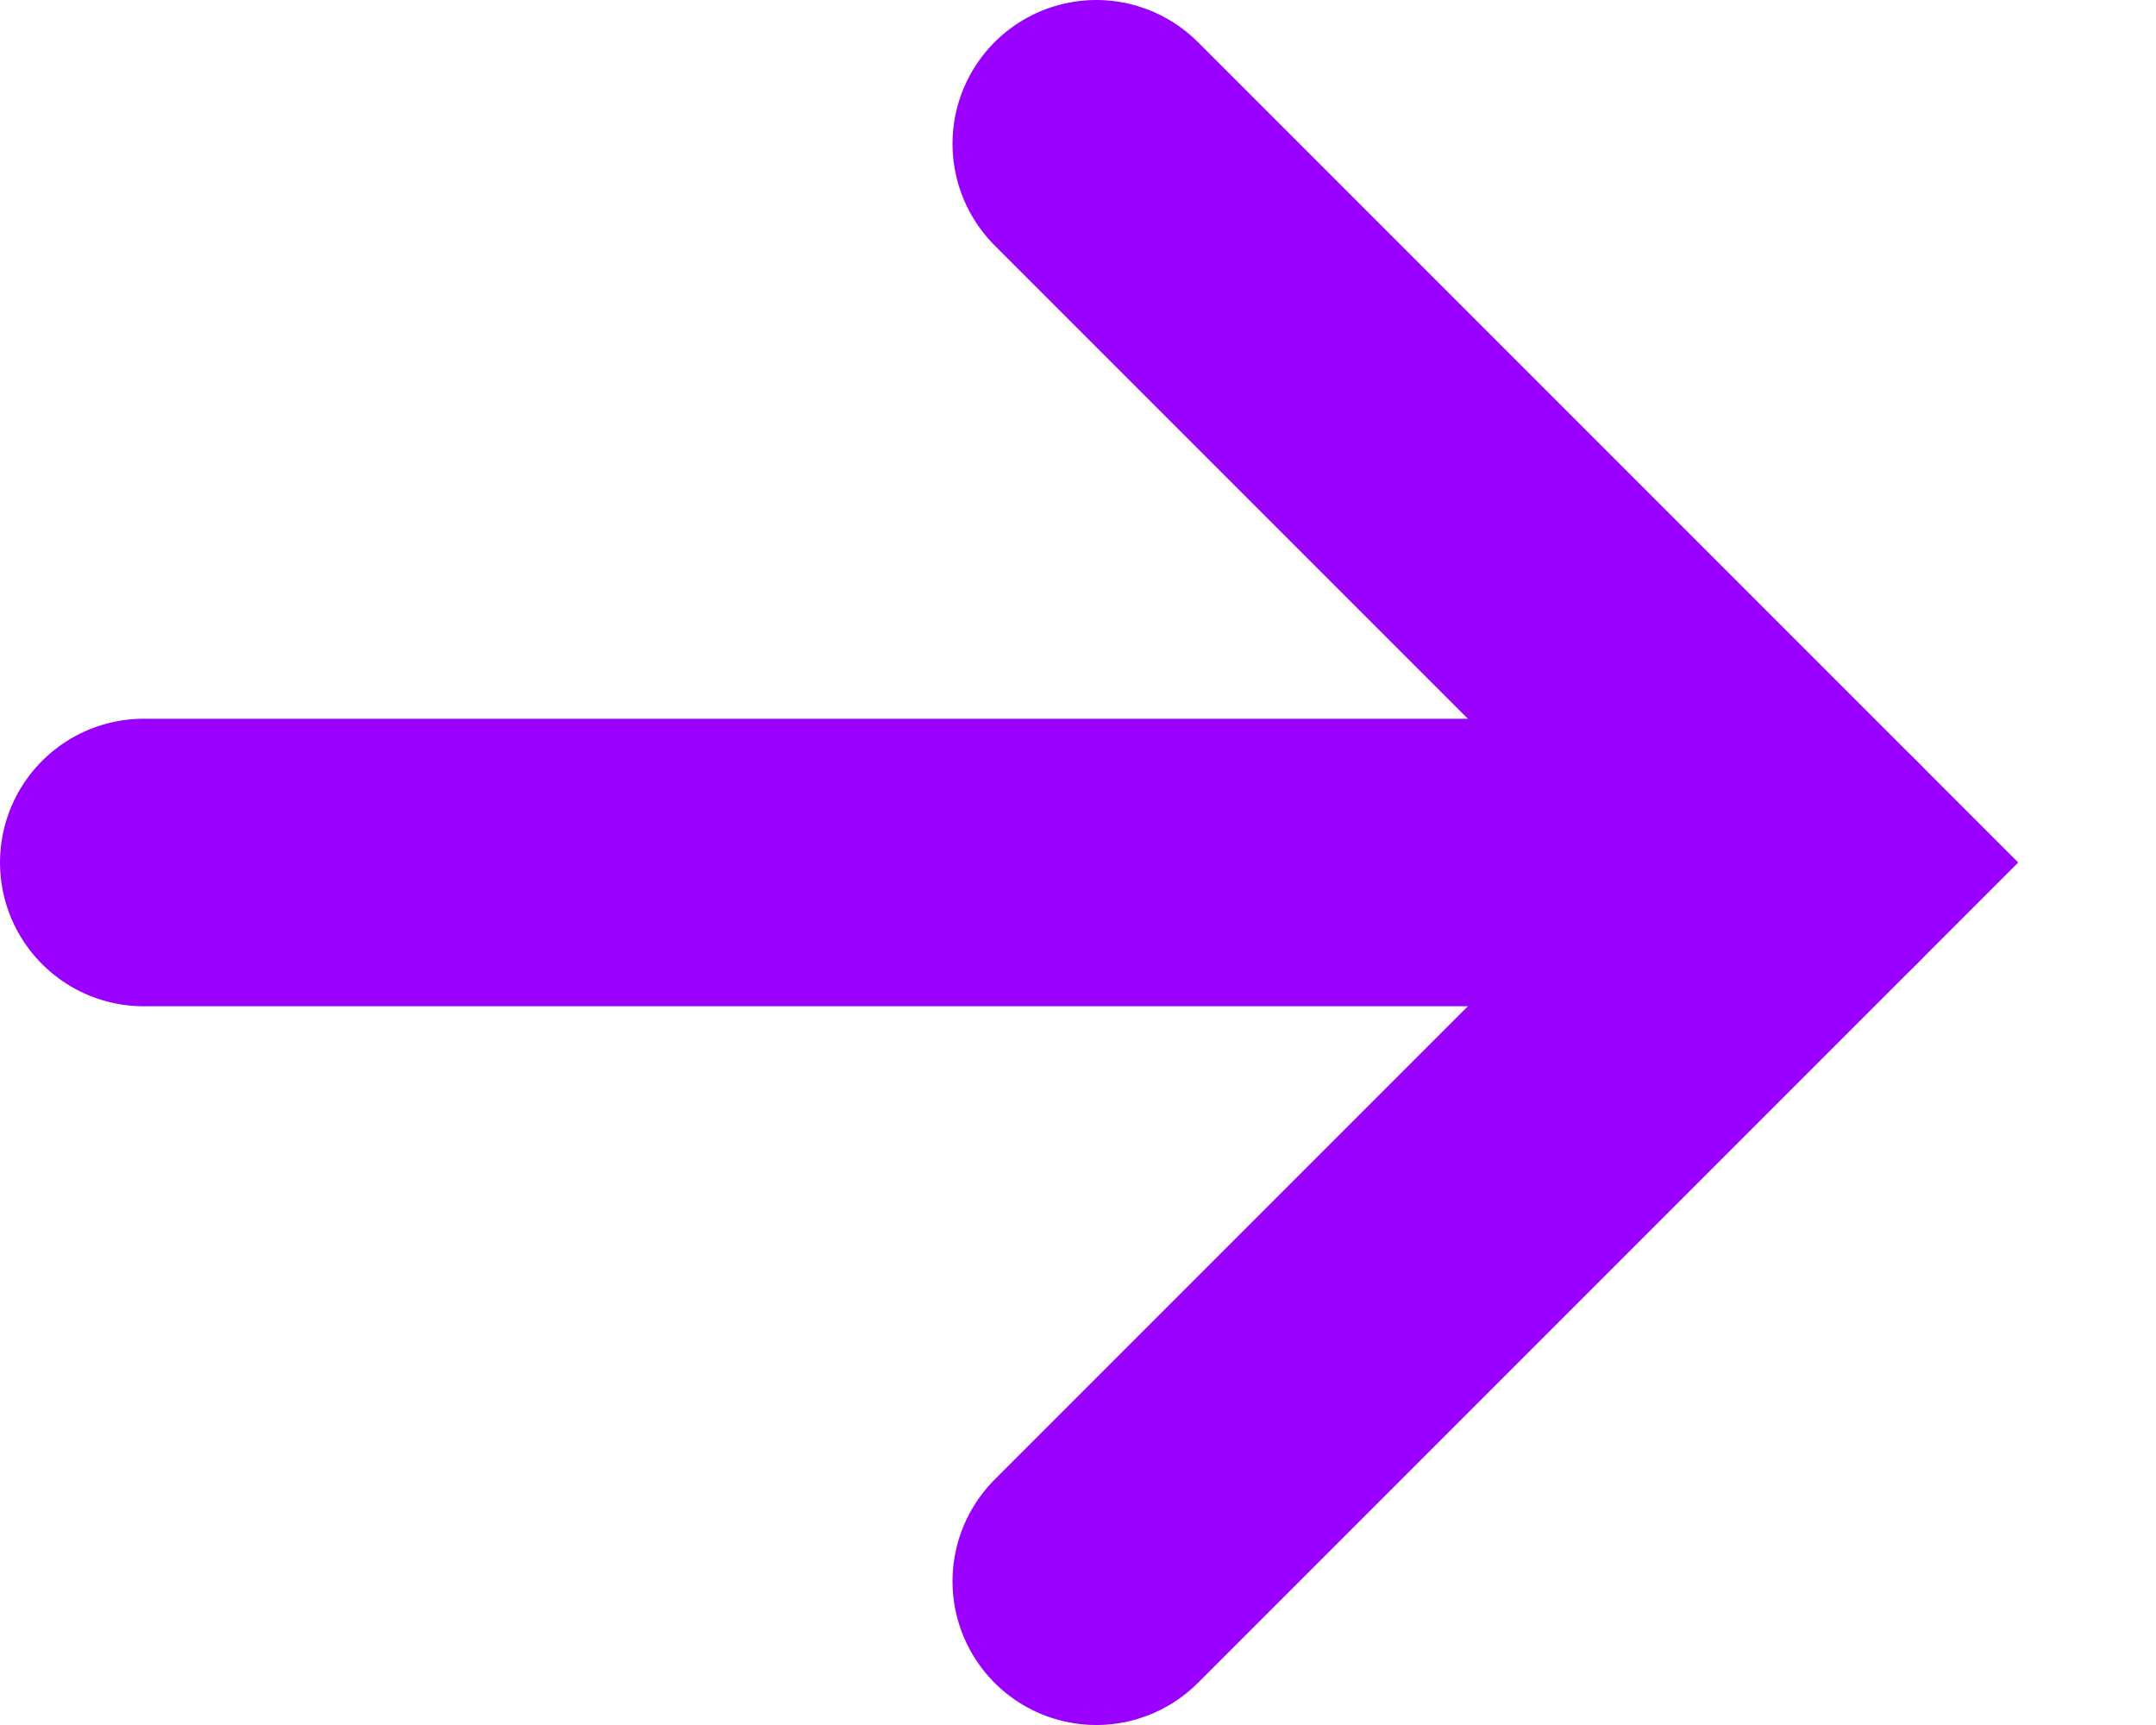
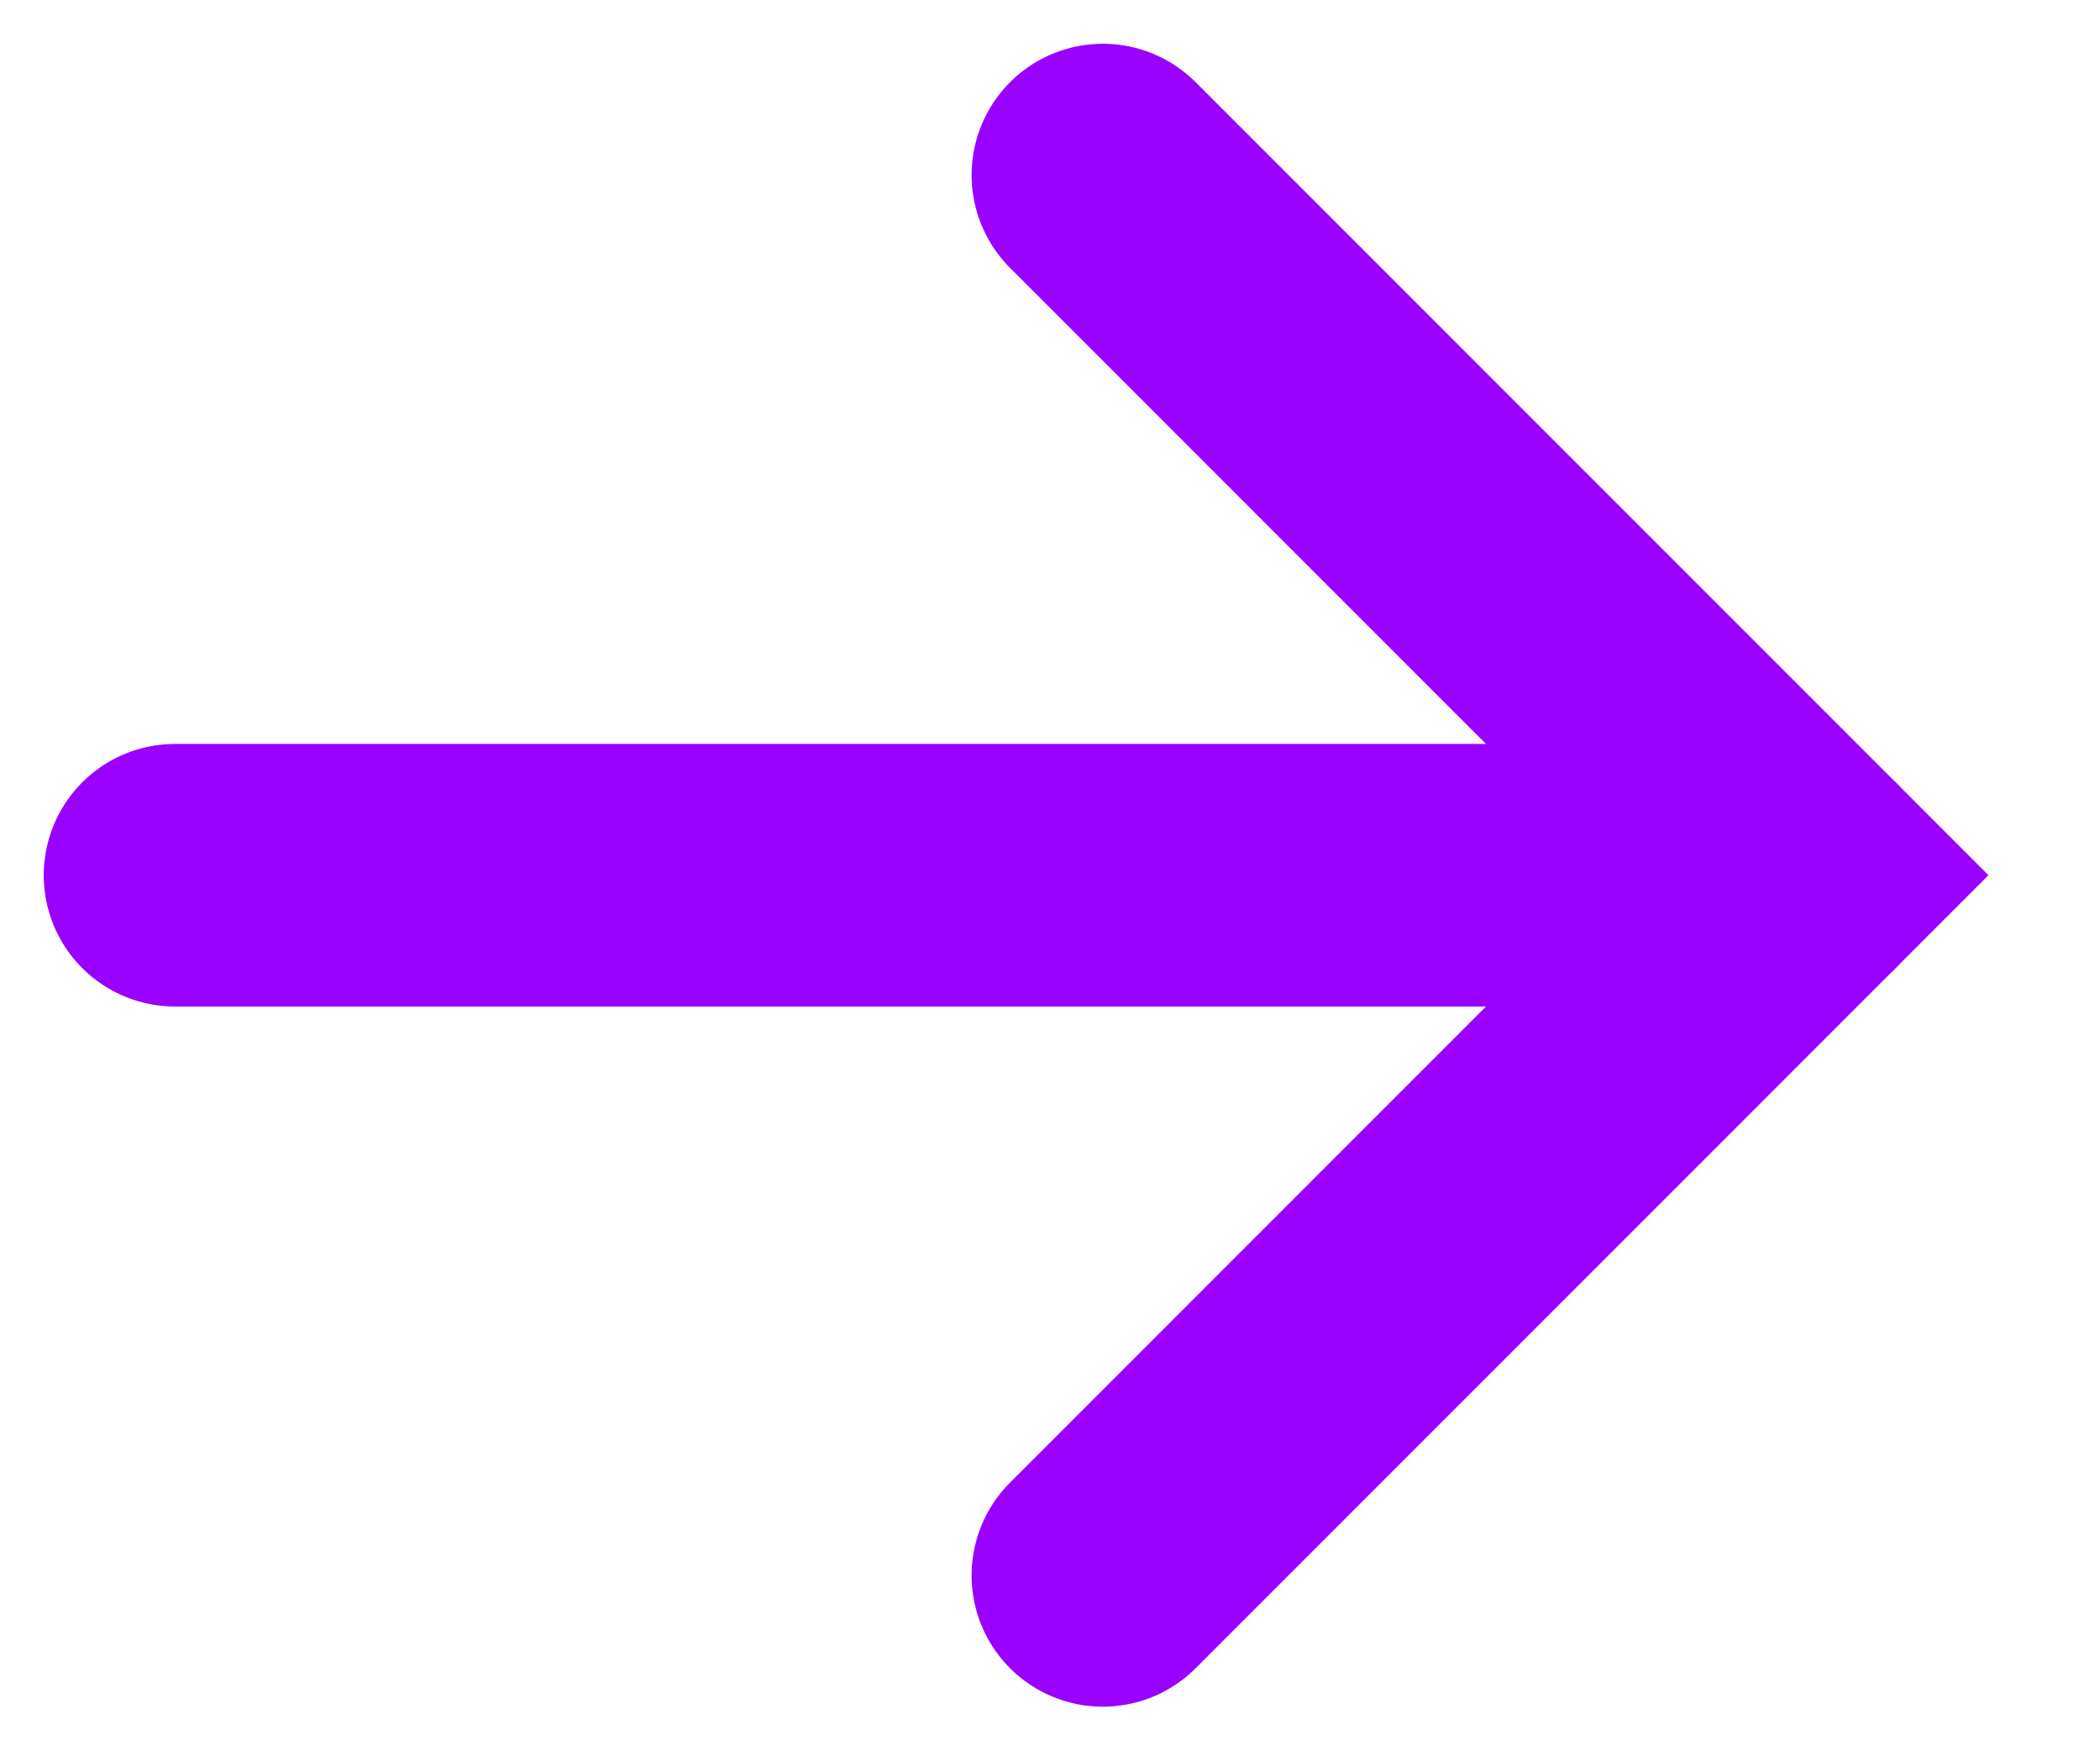
- <svg xmlns="http://www.w3.org/2000/svg" width="15" height="12" viewBox="0 0 15 12" fill="none">
-   <path d="M7.627 1L12.627 6L7.627 11" stroke="#9900FF" stroke-width="2" stroke-linecap="round" />
-   <path d="M1 6L12.627 6" stroke="#9900FF" stroke-width="2" stroke-linecap="round" />
+ <svg xmlns="http://www.w3.org/2000/svg" width="12" height="10" viewBox="0 0 12 10" fill="none">
+   <path d="M6.302 1L10.302 5L6.302 9" stroke="#9900FF" stroke-width="1.5" stroke-linecap="round" />
+   <path d="M1 5L10.302 5" stroke="#9900FF" stroke-width="1.5" stroke-linecap="round" />
</svg>
